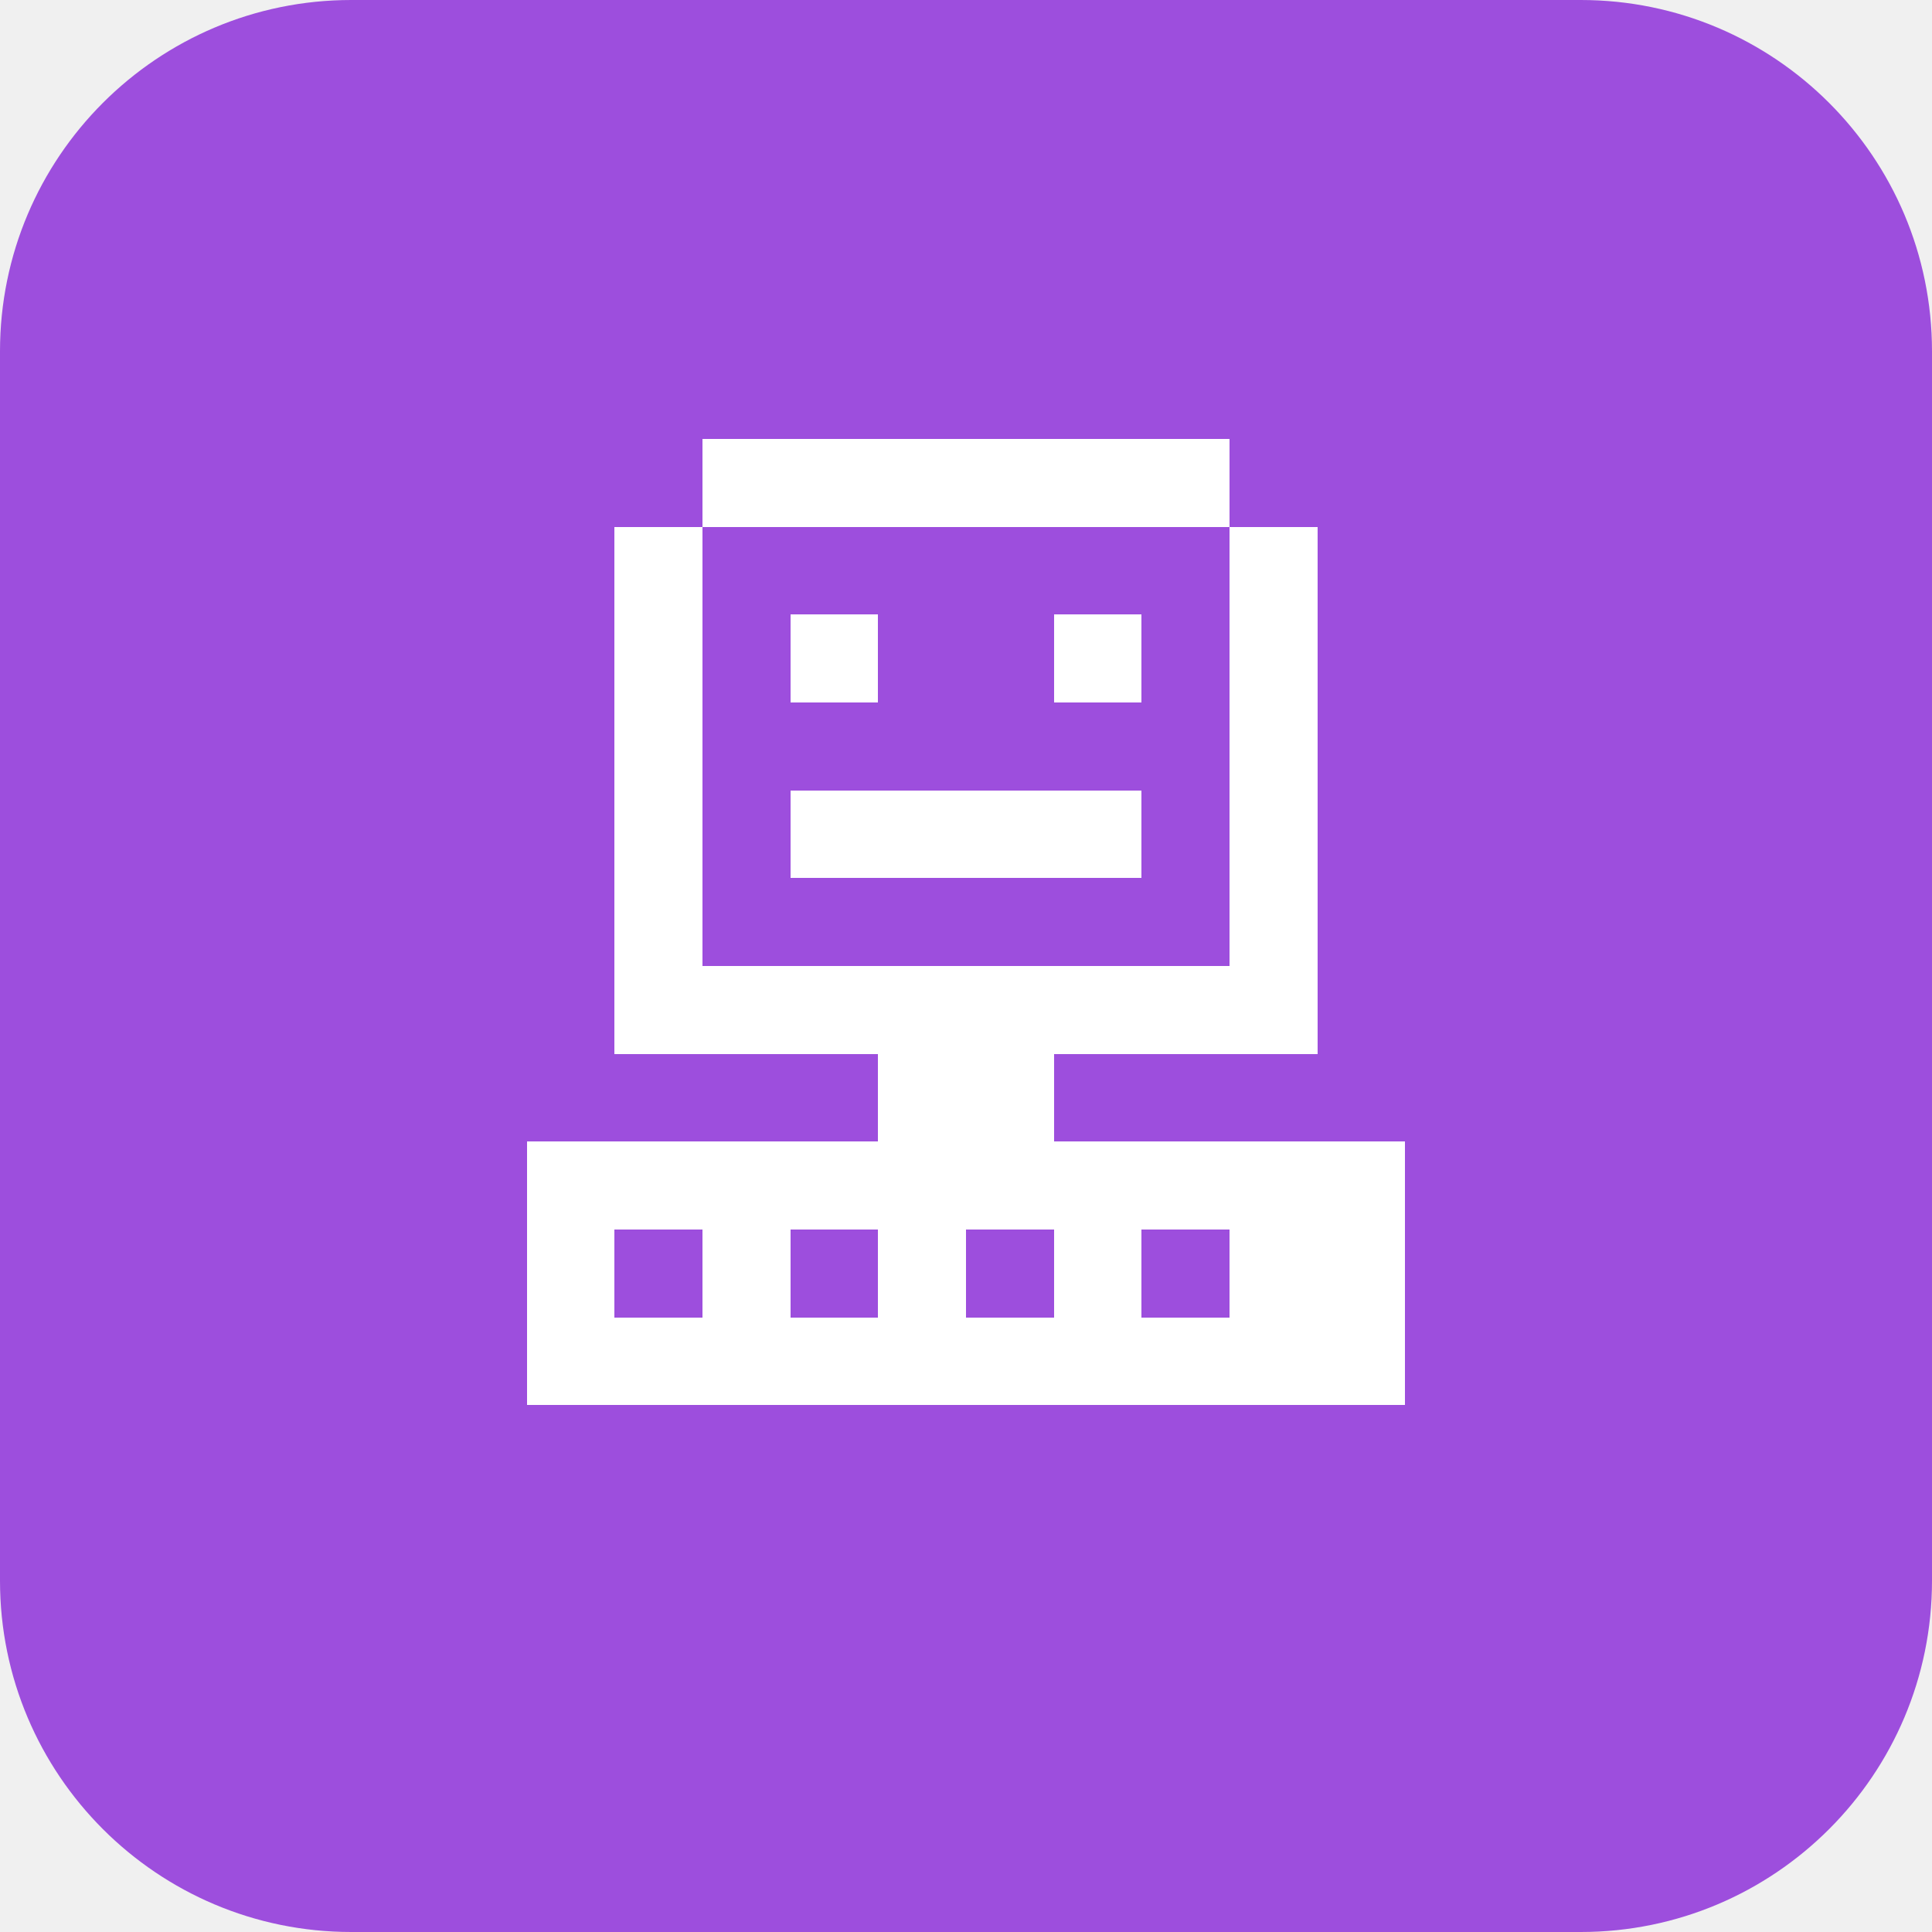
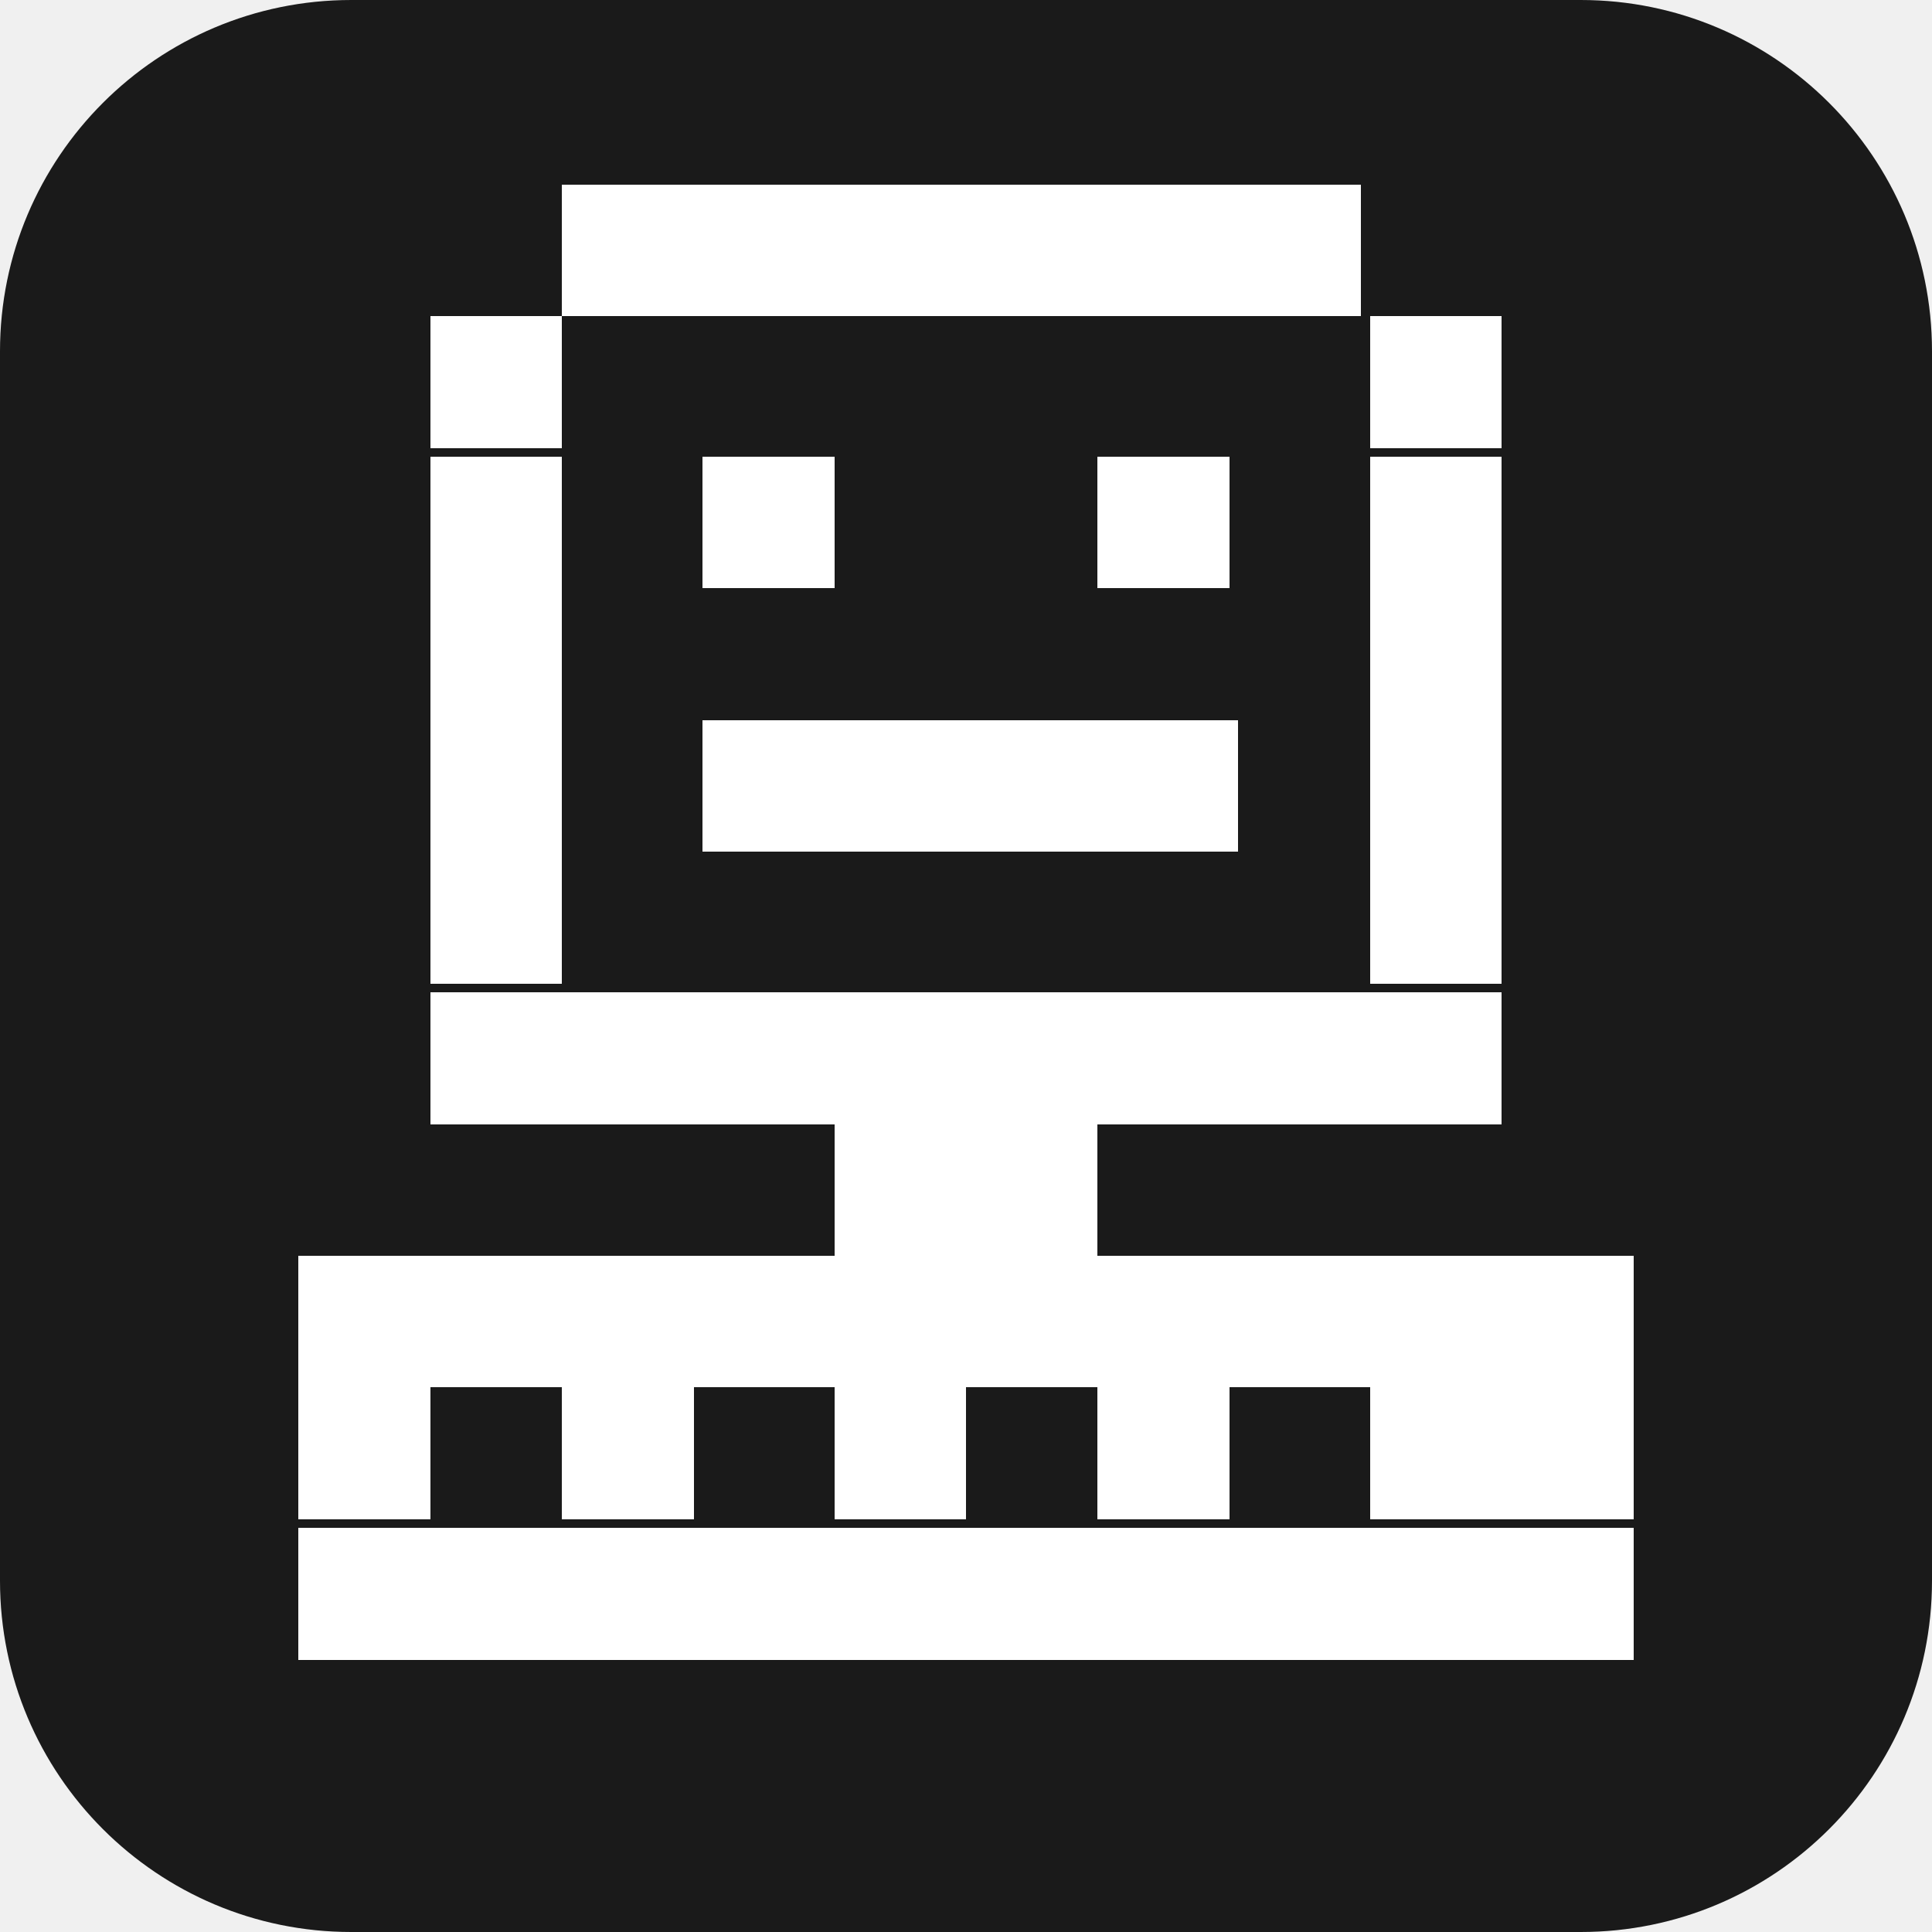
- <svg xmlns="http://www.w3.org/2000/svg" viewBox="0 0 22 22">
-   <rect x="0" y="0" width="22" height="22" rx="4" fill="#9d4edd" />
-   <g transform="translate(1, 5)">
-     <path fill="#ffffff" shape-rendering="crispEdges" d="M 7 0 h 6 v 1 h -6 Z M 6 1 h 1 v 1 h -1 Z M 13 1 h 1 v 1 h -1 Z M 6 2 h 1 v 1 h -1 Z M 8 2 h 1 v 1 h -1 Z M 11 2 h 1 v 1 h -1 Z M 13 2 h 1 v 1 h -1 Z M 6 3 h 1 v 1 h -1 Z M 13 3 h 1 v 1 h -1 Z M 6 4 h 1 v 1 h -1 Z M 8 4 h 4 v 1 h -4 Z M 13 4 h 1 v 1 h -1 Z M 6 5 h 1 v 1 h -1 Z M 13 5 h 1 v 1 h -1 Z M 6 6 h 8 v 1 h -8 Z M 9 7 h 2 v 1 h -2 Z M 5 8 h 10 v 1 h -10 Z M 5 9 h 1 v 1 h -1 Z M 7 9 h 1 v 1 h -1 Z M 9 9 h 1 v 1 h -1 Z M 11 9 h 1 v 1 h -1 Z M 13 9 h 2 v 1 h -2 Z M 5 10 h 10 v 1 h -10 Z" />
-   </g>
+ <svg xmlns="http://www.w3.org/2000/svg" id="Camada_1" version="1.1" viewBox="0 0 22 22">
+   <defs>
+     <style>
+       .st0 {
+         fill: #fff;
+       }
+ 
+       .st1 {
+         fill: #1a1a1a;
+       }
+     </style>
+   </defs>
+   <rect class="st1" width="22" height="22" rx="4" ry="4" />
+   <path class="st0" d="M6.4,2.1h9.1v1.5H6.4v-1.5ZM4.9,3.6h1.5v1.5h-1.5v-1.5ZM15.6,3.6h1.5v1.5h-1.5v-1.5ZM4.9,5.2h1.5v1.5h-1.5v-1.5ZM8,5.2h1.5v1.5h-1.5v-1.5ZM12.5,5.2h1.5v1.5h-1.5v-1.5ZM15.6,5.2h1.5v1.5h-1.5v-1.5ZM4.9,6.7h1.5v1.5h-1.5v-1.5ZM15.6,6.7h1.5v1.5h-1.5v-1.5ZM4.9,8.2h1.5v1.5h-1.5v-1.5ZM8,8.2h6.1v1.5h-6.1v-1.5ZM15.6,8.2h1.5v1.5h-1.5v-1.5ZM4.9,9.7h1.5v1.5h-1.5v-1.5ZM15.6,9.7h1.5v1.5h-1.5v-1.5ZM4.9,11.3h12.2v1.5H4.9v-1.5ZM9.5,12.8h3v1.5h-3v-1.5ZM3.4,14.3h15.2v1.5H3.4v-1.5ZM3.4,15.8h1.5v1.5h-1.5v-1.5ZM6.4,15.8h1.5v1.5h-1.5v-1.5ZM9.5,15.8h1.5v1.5h-1.5v-1.5ZM12.5,15.8h1.5v1.5h-1.5v-1.5ZM15.6,15.8h3v1.5h-3v-1.5ZM3.4,17.4h15.2v1.5H3.4v-1.5Z" shape-rendering="crispEdges" />
</svg>
